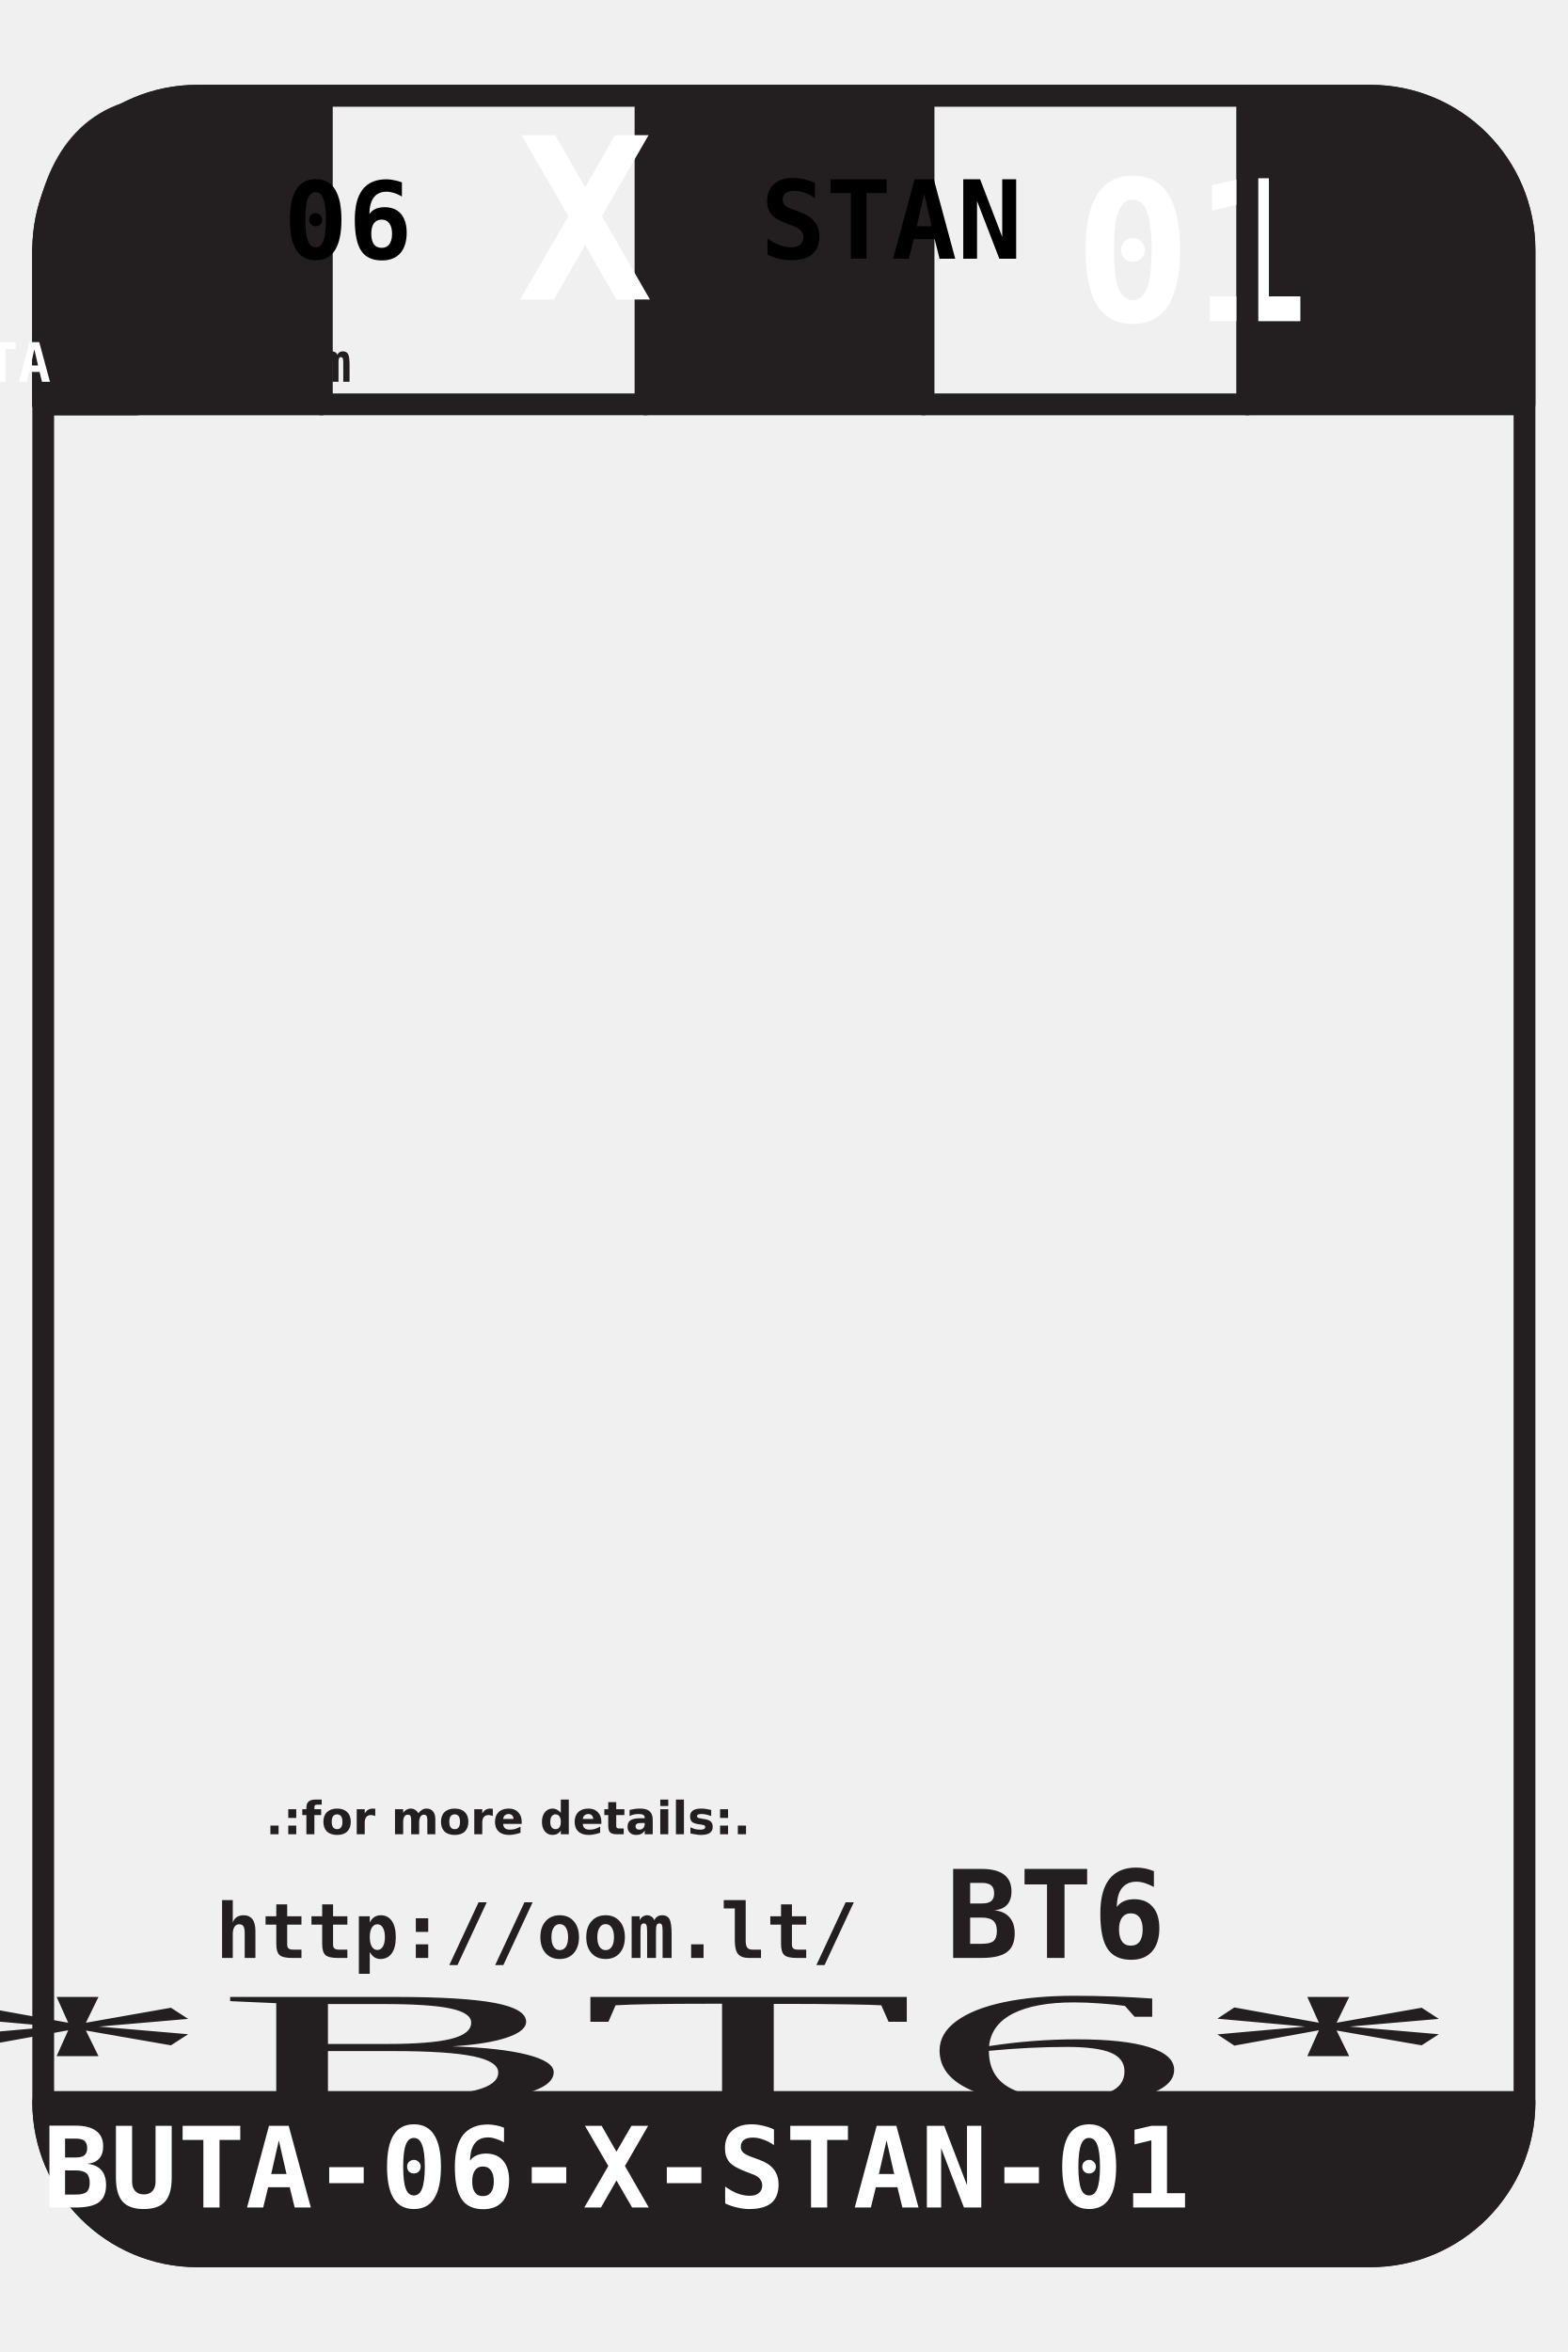
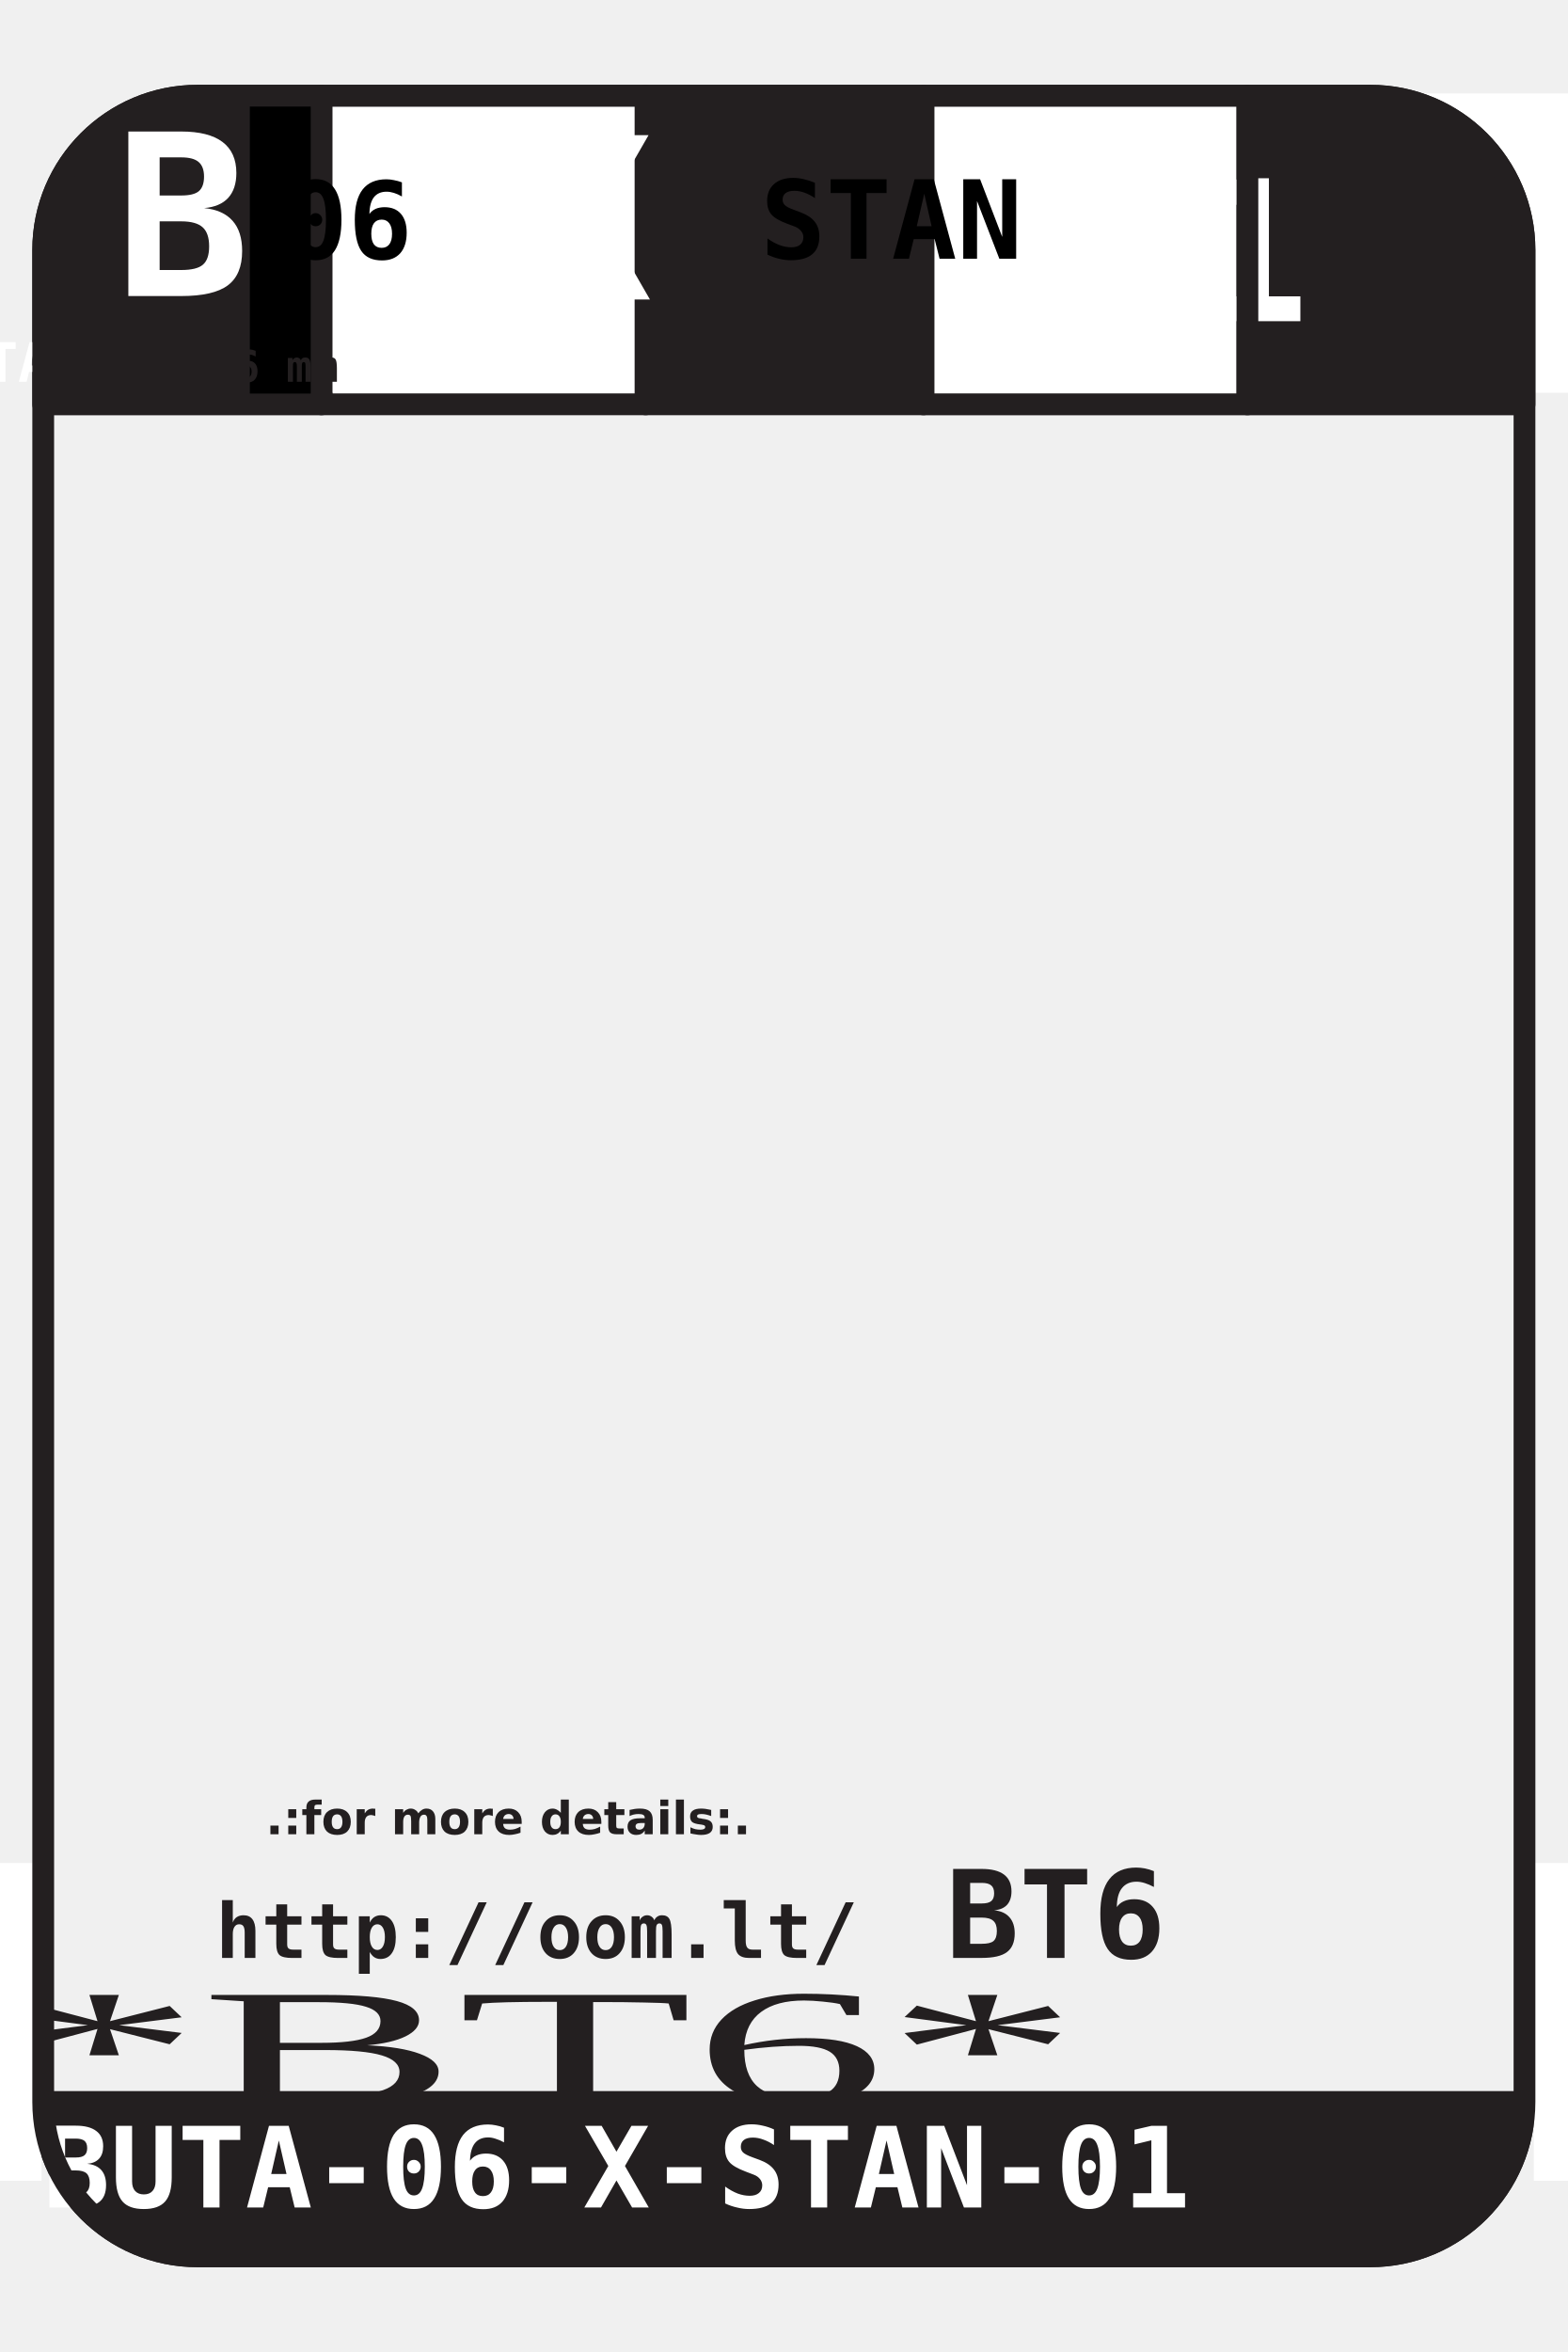
- <svg xmlns="http://www.w3.org/2000/svg" id="svg3419" version="1.1" width="180" height="270" xml:space="preserve">
+ <svg xmlns="http://www.w3.org/2000/svg" xmlns:xlink="http://www.w3.org/1999/xlink" id="svg3419" version="1.1" width="180" height="270" xml:space="preserve">
  <defs id="defs3423" />
  <g id="g3427" transform="matrix(1.25,0,0,-1.25,0,270)">
-     <path d="m 3.969,193.039 c 0,7.826 6.347,14.173 14.173,14.173 l 107.717,0 c 7.826,0 14.173,-6.347 14.173,-14.173 l 0,-170.079 c 0,-7.826 -6.347,-14.173 -14.173,-14.173 l -107.717,0 c -7.826,0 -14.173,6.347 -14.173,14.173 l 0,170.079 z" style="fill:none;stroke:#231f20;stroke-width:2;stroke-linecap:round;stroke-linejoin:round;stroke-miterlimit:22.926;stroke-opacity:1;stroke-dasharray:none" id="path3429" />
+     <path d="m 29.541,178.866 0,28.346 -11.4,0 c -7.826,0 -14.173,-6.347 -14.173,-14.173 l 0,-14.173 25.573,0 z" style="fill:#231f20;fill-opacity:1;fill-rule:evenodd;stroke:#231f20;stroke-width:2;stroke-linecap:round;stroke-linejoin:round;stroke-miterlimit:22.926;stroke-opacity:1;stroke-dasharray:none" id="path3593" />
+     <text transform="scale(1,-1)" id="text3619" x="-214.58" y="-188.813" style="font-style:normal;font-variant:normal;font-weight:bold;font-stretch:normal;text-align:start;text-anchor:start;fill:#ffffff;font-family:DejaVu Sans Mono;-inkscape-font-specification:DejaVu Sans Mono Bold">
+       <tspan style="font-size:20.706px;font-style:normal;font-variant:normal;font-weight:bold;font-stretch:normal;text-align:start;writing-mode:lr-tb;text-anchor:start;fill:#ffffff;fill-opacity:1;fill-rule:nonzero;stroke:none;font-family:DejaVu Sans Mono;-inkscape-font-specification:DejaVu Sans Mono Bold" x="10.522" y="-188.813" id="tspan3621">BUTA</tspan>
+     </text>
+     <rect style="fill:#000000;stroke:none" id="rect3047" width="7.294" height="27.486" x="22.949" y="-207.342" transform="scale(1,-1)" />
+     <rect style="fill:#ffffff;stroke:none" id="rect3047-7" width="121.861" height="27.486" x="30.154" y="-207.415" transform="scale(1,-1)" />
    <text transform="scale(1,-1)" id="text3439" x="71.998" y="-326.037" style="text-align:center;text-anchor:middle">
      <tspan style="font-size:6px;font-variant:normal;font-weight:bold;text-align:center;writing-mode:lr-tb;text-anchor:middle;fill:#231f20;fill-opacity:1;fill-rule:nonzero;stroke:none;font-family:Helvetica LT;-inkscape-font-specification:Helvetica LT Bold" id="tspan3441" y="-326.037" x="71.998" />
    </text>
    <text transform="matrix(1,0,0,-1,54.1817,47.5475)" id="text3443" x="17.943" y="0" style="text-anchor:middle;text-align:center">
      <tspan style="font-size:4.201px;font-variant:normal;font-weight:bold;writing-mode:lr-tb;fill:#231f20;fill-opacity:1;fill-rule:nonzero;stroke:none;font-family:DejaVu Sans;-inkscape-font-specification:DejaVu Sans Bold;text-anchor:middle;text-align:center;font-style:normal;font-stretch:normal" x="0" y="0" id="tspan3445">.:for more details:.</tspan>
    </text>
    <text transform="scale(1,-1)" id="text3447" x="56.807" y="-36.191" style="text-align:center;text-anchor:middle">
      <tspan style="font-size:7.001px;font-style:normal;font-variant:normal;font-weight:bold;font-stretch:normal;text-align:center;writing-mode:lr-tb;text-anchor:middle;fill:#231f20;fill-opacity:1;fill-rule:nonzero;stroke:none;font-family:DejaVu Sans Mono;-inkscape-font-specification:DejaVu Sans Mono Bold" x="56.807" y="-36.191" id="tspan3449">http://oom.lt/</tspan>
    </text>
    <text transform="scale(1,-1)" id="text3451" x="86.863" y="-36.191" style="text-align:start;text-anchor:start">
      <tspan style="font-size:11.202px;font-variant:normal;font-weight:bold;text-align:start;writing-mode:lr-tb;text-anchor:start;fill:#231f20;fill-opacity:1;fill-rule:nonzero;stroke:none;font-family:DejaVu Sans Mono;-inkscape-font-specification:DejaVu Sans Mono Bold;font-style:normal;font-stretch:normal" x="86.863" y="-36.191" id="tspan3453">BT6</tspan>
    </text>
-     <text transform="matrix(1,0,0,-0.2937634,14.7144,22.9039)" id="text3455" x="57.305" y="0" style="text-align:center;text-anchor:middle">
-       <tspan style="font-size:50.435px;font-variant:normal;font-weight:normal;text-align:center;writing-mode:lr-tb;text-anchor:middle;fill:#231f20;fill-opacity:1;fill-rule:nonzero;stroke:none;font-family:Free 3 of 9 Extended;-inkscape-font-specification:Free3of9Extended" x="57.305" y="0" id="tspan3457">*BT6*</tspan>
+     <text transform="scale(1.531524,-0.6529443)" id="text3455" x="47.025" y="-35.078" style="font-size:23.13px;text-align:center;text-anchor:middle">
+       <tspan style="font-size:23.13px;font-variant:normal;font-weight:normal;text-align:center;writing-mode:lr-tb;text-anchor:middle;fill:#231f20;fill-opacity:1;fill-rule:nonzero;stroke:none;font-family:Free 3 of 9 Extended;-inkscape-font-specification:Free3of9Extended" x="47.025" y="-35.078" id="tspan3457">*BT6*</tspan>
    </text>
-     <path d="m 29.541,178.866 0,28.346 -11.4,0 c -7.826,0 -14.173,-6.347 -14.173,-14.173 l 0,-14.173 25.573,0 z" style="fill:#231f20;fill-opacity:1;fill-rule:evenodd;stroke:#231f20;stroke-width:2;stroke-linecap:round;stroke-linejoin:round;stroke-miterlimit:22.926;stroke-opacity:1;stroke-dasharray:none" id="path3593" />
    <path d="m 140.031,193.039 c 0,7.826 -6.347,14.173 -14.173,14.173 l -11.277,0 0,-28.346 25.451,0 0,14.173 z" style="fill:#231f20;fill-opacity:1;fill-rule:evenodd;stroke:#231f20;stroke-width:2;stroke-linecap:round;stroke-linejoin:round;stroke-miterlimit:22.926;stroke-opacity:1;stroke-dasharray:none" id="path3595" />
    <path d="m 59.305,207.213 25.512,0 0,-28.346 -25.512,0 0,28.346 z" style="fill:#231f20;fill-opacity:1;fill-rule:evenodd;stroke:#231f20;stroke-width:2;stroke-linecap:round;stroke-linejoin:round;stroke-miterlimit:22.926;stroke-opacity:1;stroke-dasharray:none" id="path3597" />
    <text transform="scale(1,-1)" id="text3603" x="127.539" y="-186.501" style="font-style:normal;font-variant:normal;font-weight:bold;font-stretch:normal;text-align:center;text-anchor:middle;fill:#ffffff;font-family:DejaVu Sans Mono;-inkscape-font-specification:DejaVu Sans Mono Bold">
      <tspan style="font-size:18px;font-style:normal;font-variant:normal;font-weight:bold;font-stretch:normal;text-align:center;writing-mode:lr-tb;text-anchor:middle;fill:#ffffff;fill-opacity:1;fill-rule:nonzero;stroke:none;font-family:DejaVu Sans Mono;-inkscape-font-specification:DejaVu Sans Mono Bold" x="127.539" y="-186.501" id="tspan3605">01</tspan>
    </text>
    <path d="m 29.541,207.213 29.764,0 0,-28.346 -29.764,0 0,28.346 z" style="fill:none;stroke:#231f20;stroke-width:2;stroke-linecap:round;stroke-linejoin:round;stroke-miterlimit:22.926;stroke-opacity:1;stroke-dasharray:none" id="path3607" />
    <path d="m 84.817,207.212 29.764,0 0,-28.346 -29.764,0 0,28.346 z" style="fill:none;stroke:#231f20;stroke-width:2;stroke-linecap:round;stroke-linejoin:round;stroke-miterlimit:22.926;stroke-opacity:1;stroke-dasharray:none" id="path3609" />
    <text transform="scale(1,-1)" id="text3611" x="44.674" y="-192.239" style="font-size:8.444px;font-style:normal;font-variant:normal;font-weight:bold;font-stretch:normal;text-align:center;text-anchor:middle;fill:#000000;font-family:DejaVu Sans Mono;-inkscape-font-specification:DejaVu Sans Mono Bold">
      <tspan style="font-size:9.851px;font-style:normal;font-variant:normal;font-weight:bold;font-stretch:normal;text-align:center;writing-mode:lr-tb;text-anchor:middle;fill:#000000;fill-opacity:1;fill-rule:nonzero;stroke:none;font-family:DejaVu Sans Mono;-inkscape-font-specification:DejaVu Sans Mono Bold" x="44.674" y="-192.239" id="tspan3613">06</tspan>
    </text>
    <text transform="scale(1,-1)" id="text3615" x="99.941" y="-192.241" style="font-style:normal;font-variant:normal;font-weight:bold;font-stretch:normal;text-align:center;text-anchor:middle;fill:#000000;font-family:DejaVu Sans Mono;-inkscape-font-specification:DejaVu Sans Mono Bold">
      <tspan style="font-size:10px;font-style:normal;font-variant:normal;font-weight:bold;font-stretch:normal;text-align:center;writing-mode:lr-tb;text-anchor:middle;fill:#000000;fill-opacity:1;fill-rule:nonzero;stroke:none;font-family:DejaVu Sans Mono;-inkscape-font-specification:DejaVu Sans Mono Bold" x="99.941" y="-192.241" id="tspan3617">STAN</tspan>
    </text>
    <text transform="scale(1,-1)" id="text3623" x="71.95" y="-180.937" style="font-style:normal;font-variant:normal;font-weight:bold;font-stretch:normal;text-align:center;text-anchor:middle;fill:#ffffff;font-family:DejaVu Sans Mono;-inkscape-font-specification:DejaVu Sans Mono Bold">
      <tspan style="font-size:5px;font-style:normal;font-variant:normal;font-weight:bold;font-stretch:normal;text-align:center;writing-mode:lr-tb;text-anchor:middle;fill:#ffffff;fill-opacity:1;fill-rule:nonzero;stroke:none;font-family:DejaVu Sans Mono;-inkscape-font-specification:DejaVu Sans Mono Bold" x="71.95" y="-180.937" id="tspan3625" />
    </text>
    <text transform="scale(1,-1)" id="text3631" x="44.348" y="-180.937" style="font-style:normal;font-variant:normal;font-weight:bold;font-stretch:normal;text-align:center;text-anchor:middle;font-family:DejaVu Sans Mono;-inkscape-font-specification:DejaVu Sans Mono Bold">
-       <tspan style="font-size:5px;font-style:normal;font-variant:normal;font-weight:bold;font-stretch:normal;text-align:center;writing-mode:lr-tb;text-anchor:middle;fill:#231f20;fill-opacity:1;fill-rule:nonzero;stroke:none;font-family:DejaVu Sans Mono;-inkscape-font-specification:DejaVu Sans Mono Bold" x="44.348" y="-180.937" id="tspan3633">6 mm</tspan>
+       <tspan style="font-size:4px;font-style:normal;font-variant:normal;font-weight:bold;font-stretch:normal;text-align:center;writing-mode:lr-tb;text-anchor:middle;fill:#231f20;fill-opacity:1;fill-rule:nonzero;stroke:none;font-family:DejaVu Sans Mono;-inkscape-font-specification:DejaVu Sans Mono Bold" x="44.348" y="-180.937" id="tspan3633">6 mm</tspan>
    </text>
-     <text transform="scale(1,-1)" id="text3619" x="247.712" y="-188.494" style="font-style:normal;font-variant:normal;font-weight:bold;font-stretch:normal;text-align:end;text-anchor:end;fill:#ffffff;font-family:DejaVu Sans Mono;-inkscape-font-specification:DejaVu Sans Mono Bold">
-       <tspan style="font-size:20.706px;font-style:normal;font-variant:normal;font-weight:bold;font-stretch:normal;text-align:end;writing-mode:lr-tb;text-anchor:end;fill:#ffffff;fill-opacity:1;fill-rule:nonzero;stroke:none;font-family:DejaVu Sans Mono;-inkscape-font-specification:DejaVu Sans Mono Bold" x="25.471" y="-188.494" id="tspan3621">BUTA</tspan>
-     </text>
-     <path id="use3031" style="fill:#231f20;fill-opacity:1;fill-rule:evenodd;stroke:#231f20;stroke-width:2;stroke-linecap:round;stroke-linejoin:round;stroke-miterlimit:22.926;stroke-opacity:1;stroke-dasharray:none" d="m 12.534,178.866 0.164,27.036 C 6.573,204.607 4.348,198.675 3.968,193.039 l 0,-14.173 z" />
    <text transform="scale(1,-1)" id="text3627" x="76.459" y="-188.494" style="font-style:normal;font-variant:normal;font-weight:bold;font-stretch:normal;text-align:center;text-anchor:middle;fill:#ffffff;font-family:DejaVu Sans Mono;-inkscape-font-specification:DejaVu Sans Mono Bold">
      <tspan style="font-size:20.706px;font-style:normal;font-variant:normal;font-weight:bold;font-stretch:normal;text-align:center;writing-mode:lr-tb;text-anchor:middle;fill:#ffffff;fill-opacity:1;fill-rule:nonzero;stroke:none;font-family:DejaVu Sans Mono;-inkscape-font-specification:DejaVu Sans Mono Bold" x="71.808" y="-188.494" id="tspan3629">X</tspan>
    </text>
    <text transform="scale(1,-1)" id="text3635" x="99.728" y="-180.937" style="font-style:normal;font-variant:normal;font-weight:bold;font-stretch:normal;text-align:center;text-anchor:middle;font-family:DejaVu Sans Mono;-inkscape-font-specification:DejaVu Sans Mono Bold">
      <tspan style="font-size:5px;font-style:normal;font-variant:normal;font-weight:bold;font-stretch:normal;text-align:center;writing-mode:lr-tb;text-anchor:middle;fill:#231f20;fill-opacity:1;fill-rule:nonzero;stroke:none;font-family:DejaVu Sans Mono;-inkscape-font-specification:DejaVu Sans Mono Bold" x="99.728" y="-180.937" id="tspan3637" />
    </text>
    <path d="m 3.969,22.961 136.063,0" style="fill:none;stroke:#231f20;stroke-opacity:1;stroke-width:0.216;stroke-linecap:butt;stroke-linejoin:miter;stroke-miterlimit:22.926;stroke-dasharray:none" id="path3639" />
    <path d="m 3.969,22.961 136.063,0 0,0 c 0,-7.826 -6.347,-14.173 -14.173,-14.173 l -107.717,0 c -7.826,0 -14.173,6.347 -14.173,14.173 z" style="fill:#231f20;fill-opacity:1;fill-rule:evenodd;stroke:#231f20;stroke-opacity:1;stroke-width:2;stroke-linecap:round;stroke-linejoin:round;stroke-miterlimit:22.926;stroke-dasharray:none" id="path3641" />
    <text transform="scale(1,-1)" id="text3643" x="72.138" y="-13.271" style="font-size:10.302px;text-align:center;text-anchor:middle;-inkscape-font-specification:DejaVu Sans Mono Bold;font-family:DejaVu Sans Mono;font-weight:bold;font-style:normal;font-stretch:normal;font-variant:normal">
      <tspan style="font-size:10.302px;font-variant:normal;font-weight:bold;text-align:center;writing-mode:lr-tb;text-anchor:middle;fill:#ffffff;fill-opacity:1;fill-rule:nonzero;stroke:none;font-family:DejaVu Sans Mono;-inkscape-font-specification:DejaVu Sans Mono Bold;font-style:normal;font-stretch:normal" x="72.138" y="-13.271" id="tspan3645">BUTA-06-X-STAN-01</tspan>
    </text>
    <text xml:space="preserve" style="font-size:40px;font-style:normal;font-weight:bold;text-align:center;line-height:125%;letter-spacing:0px;word-spacing:0px;text-anchor:middle;fill:#000000;fill-opacity:1;stroke:none;font-family:DejaVu Sans Mono;-inkscape-font-specification:DejaVu Sans Mono Bold;font-stretch:normal;font-variant:normal" x="-21.572" y="54.974" id="text3647" transform="matrix(0.8,0,0,-0.8,0,216)">
      <tspan id="tspan3649" x="-16.025" y="54.974"> </tspan>
    </text>
    <text transform="scale(1,-1)" id="text3599" x="16.703" y="-180.937" style="font-style:normal;font-variant:normal;font-weight:bold;font-stretch:normal;text-align:center;text-anchor:middle;fill:#ffffff;font-family:DejaVu Sans Mono;-inkscape-font-specification:DejaVu Sans Mono Bold">
      <tspan style="font-size:5px;font-style:normal;font-variant:normal;font-weight:bold;font-stretch:normal;text-align:center;writing-mode:lr-tb;text-anchor:middle;fill:#ffffff;fill-opacity:1;fill-rule:nonzero;stroke:none;font-family:DejaVu Sans Mono;-inkscape-font-specification:DejaVu Sans Mono Bold" x="16.703" y="-180.937" id="tspan3601">BUTA</tspan>
    </text>
+     <flowRoot xml:space="preserve" id="flowRoot3090" style="fill:black;stroke:none;stroke-opacity:1;stroke-width:1px;stroke-linejoin:miter;stroke-linecap:butt;fill-opacity:1;font-family:Sans;font-style:normal;font-weight:bold;font-size:40px;line-height:125%;letter-spacing:0px;word-spacing:0px;-inkscape-font-specification:Sans Bold;text-anchor:middle;text-align:center">
+       <flowRegion id="flowRegion3092">
+         <rect id="rect3094" width="148.102" height="83.168" x="-110.743" y="91.211" />
+       </flowRegion>
+       <flowPara id="flowPara3096" />
+     </flowRoot>
+     <flowRoot xml:space="preserve" id="flowRoot3098" style="font-size:40px;font-style:normal;font-weight:bold;text-align:center;line-height:125%;letter-spacing:0px;word-spacing:0px;text-anchor:middle;fill:#000000;fill-opacity:1;stroke:none;font-family:Sans;-inkscape-font-specification:Sans Bold" transform="matrix(0.8,0,0,-0.8,151.5875,255.685)">
+       <flowRegion id="flowRegion3100">
+         <rect id="rect3102" width="153.439" height="75.607" x="-176.121" y="101.885" />
+       </flowRegion>
+       <flowPara id="flowPara3104" style="font-size:16px;font-style:normal;font-variant:normal;font-weight:bold;font-stretch:normal;font-family:DejaVu Sans;-inkscape-font-specification:DejaVu Sans Bold">6 mm Pushbutton (Tactile)</flowPara>
+     </flowRoot>
+     <rect style="fill:#ffffff;stroke:none" id="rect3106" width="4.654" height="29.184" x="140.889" y="-44.908" transform="scale(1,-1)" />
+     <use x="0" y="0" xlink:href="#rect3106" id="use3119" transform="translate(-141.732,0)" width="180" height="270" />
+     <path d="m 3.969,193.039 c 0,7.826 6.347,14.173 14.173,14.173 l 107.717,0 c 7.826,0 14.173,-6.347 14.173,-14.173 l 0,-170.079 c 0,-7.826 -6.347,-14.173 -14.173,-14.173 l -107.717,0 c -7.826,0 -14.173,6.347 -14.173,14.173 l 0,170.079 z" style="fill:none;stroke:#231f20;stroke-width:2;stroke-linecap:round;stroke-linejoin:round;stroke-miterlimit:22.926;stroke-opacity:1;stroke-dasharray:none" id="path3429" />
  </g>
</svg>
